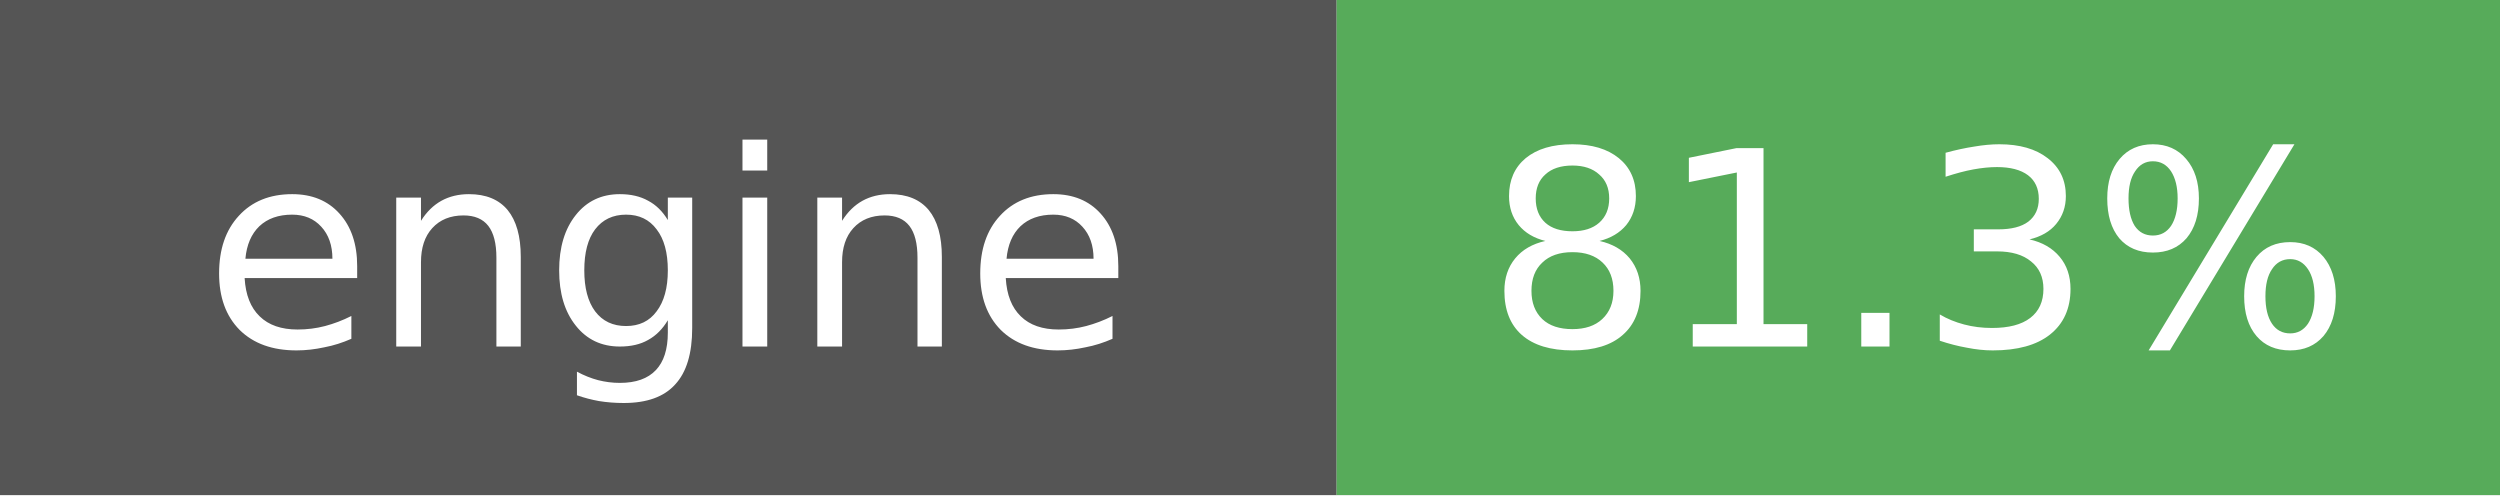
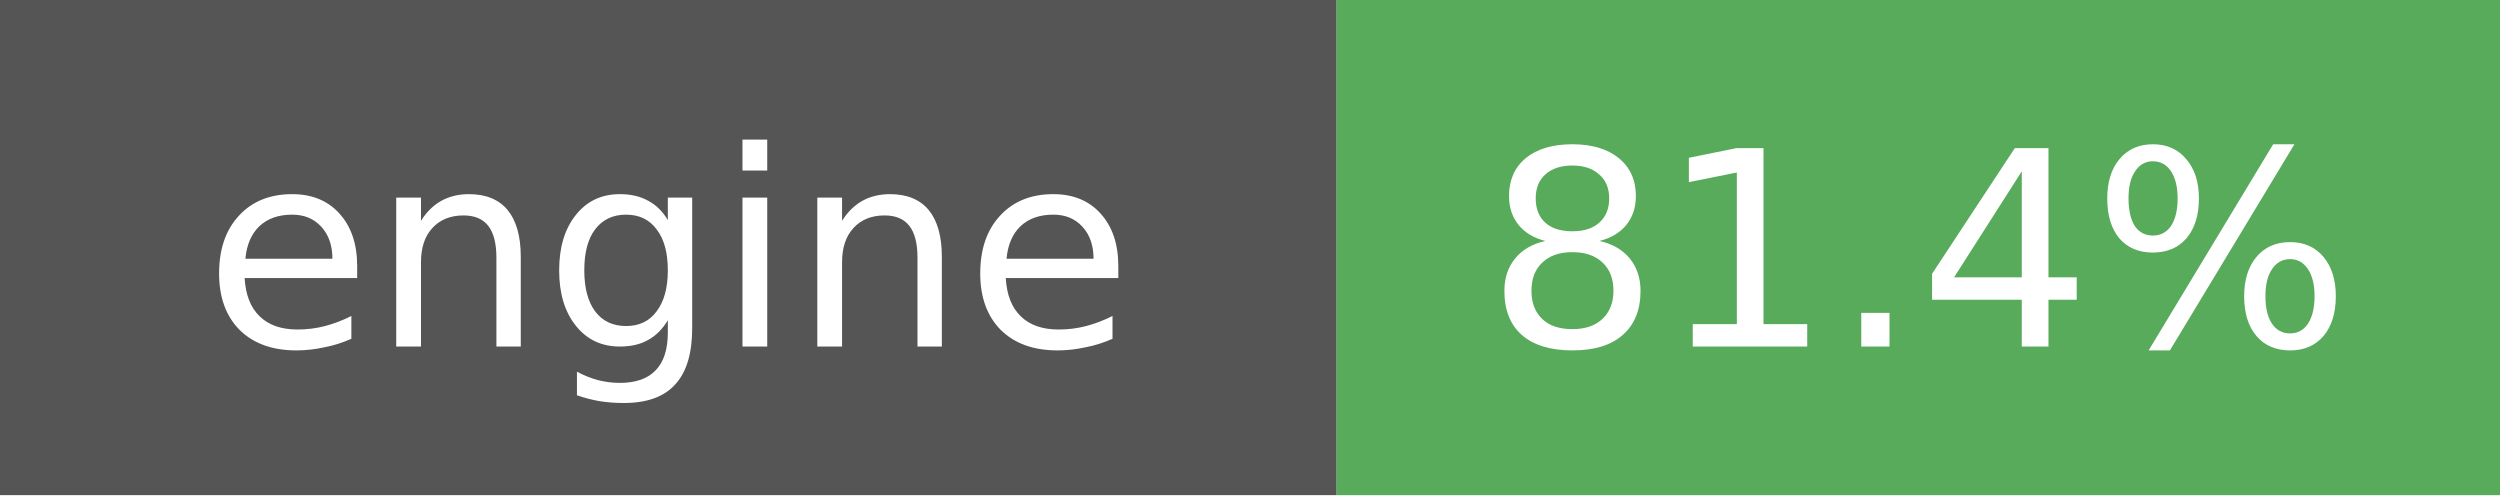
- <svg xmlns="http://www.w3.org/2000/svg" width="101" height="20" role="img" aria-label="engine: 81.3%">
+ <svg xmlns="http://www.w3.org/2000/svg" width="101" height="20" role="img" aria-label="engine: 81.4%">
  <rect width="54" height="20" fill="#555" />
  <rect x="54" width="47" height="20" fill="#57ab5a" />
  <g fill="#fff" font-family="Verdana,DejaVu Sans,sans-serif" font-size="11">
    <text x="27.0" y="14" text-anchor="middle">engine</text>
-     <text x="77.5" y="14" text-anchor="middle">81.3%</text>
+     <text x="77.5" y="14" text-anchor="middle">81.4%</text>
  </g>
</svg>
